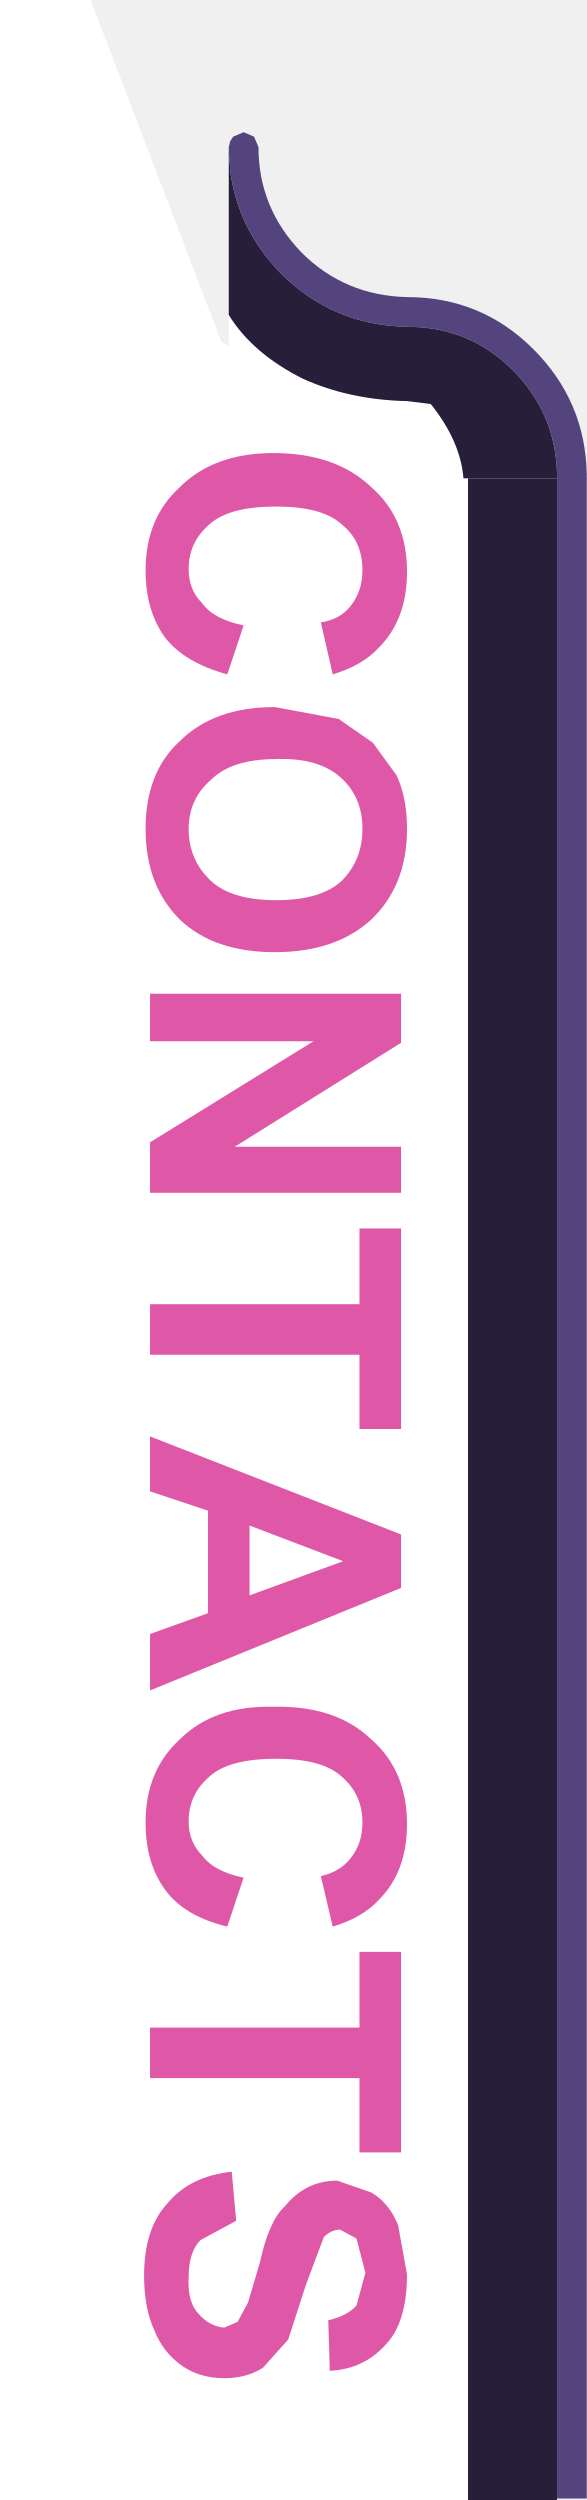
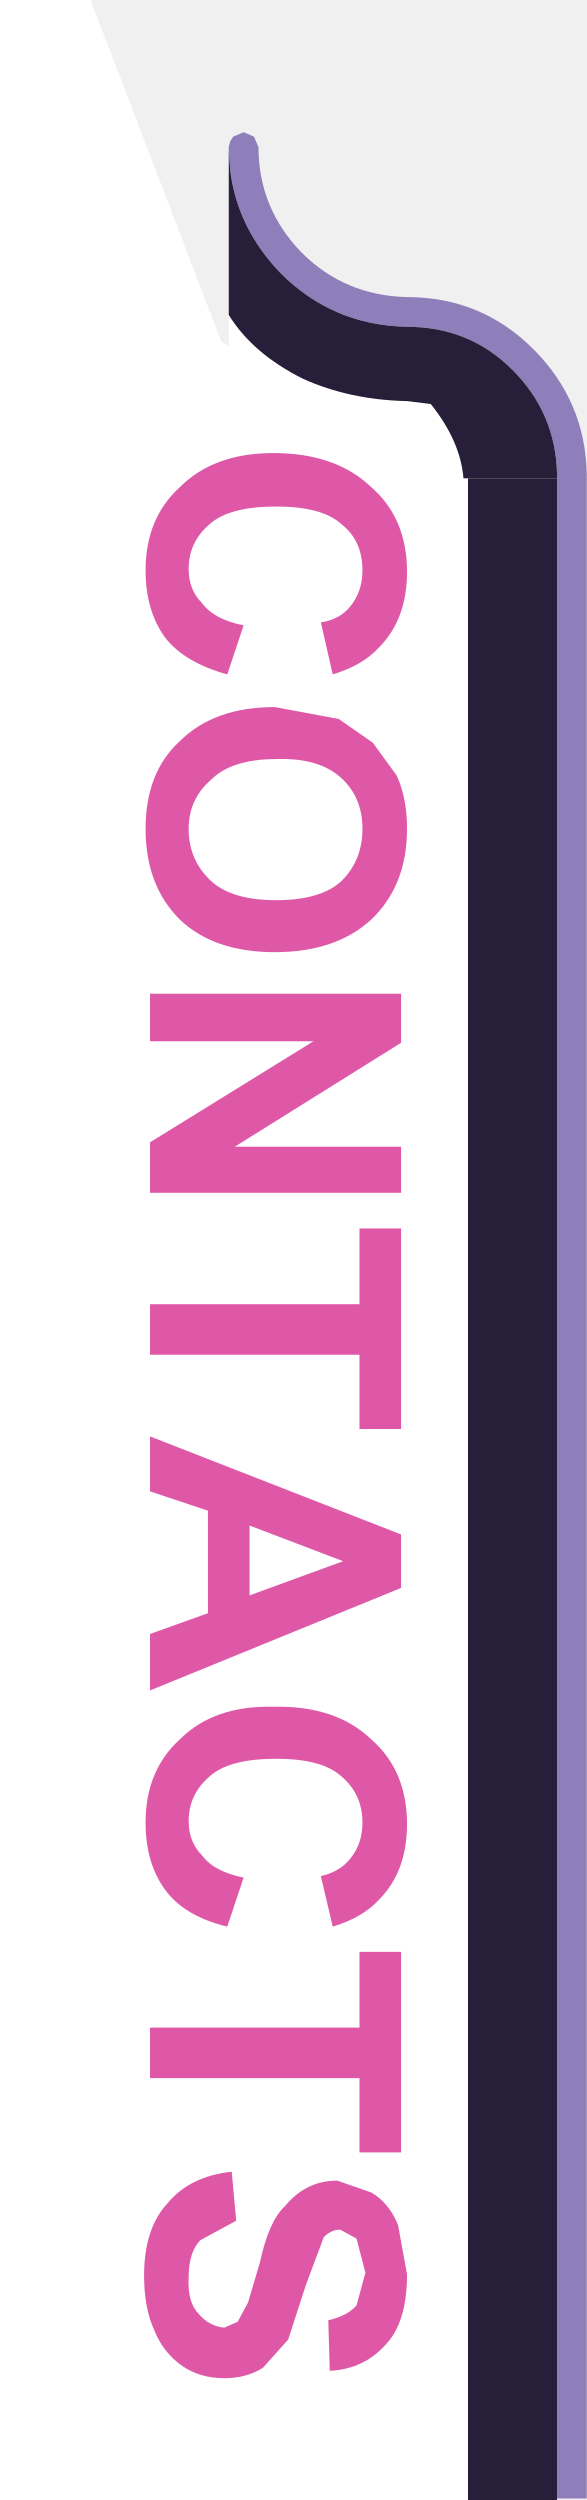
<svg xmlns="http://www.w3.org/2000/svg" viewBox="-7.75 -84.15 19.75 84.15" width="19.75" height="84.15">
  <g transform="matrix(1,0,0,1,0,0)">
    <path d="M8 0L8 -68.05L11 -68.05L11 0L8 0Z" fill="hsl(256 30% 17.6%)" fill-rule="evenodd" />
    <path d="M8 0L-7.75 0L-7.75 -84.15L-4.7 -84.15L-0.3 -72.65L8 -68.05L8 0Z" fill="#ffffff" fill-rule="evenodd" />
-     <path d="M11 -0.05L11 -68.05L12 -68.05L12 -0.05L11 -0.05Z" fill="hsl(256 30% 38%)" fill-rule="evenodd" />
-     <path d="M11.15 -67.8L11 -68.05L11 -68.15L11 -68.2Q10.95 -70.25 9.5 -71.7Q8.05 -73.15 5.95 -73.15Q3.45 -73.2 1.7 -74.95Q0.25 -76.45 0 -78.4L-0.05 -79.1L-0.05 -79.2L0 -79.4L0.1 -79.55L0.45 -79.7L0.8 -79.55L0.95 -79.2Q0.95 -77.15 2.4 -75.65Q3.85 -74.2 5.95 -74.15Q8.45 -74.15 10.2 -72.4Q11.95 -70.65 12 -68.2L12 -68.15L12 -68.05L11.85 -67.8L11.5 -67.65Q11.3 -67.65 11.15 -67.8Z" fill="hsl(256 30% 38%)" fill-rule="evenodd" />
+     <path d="M11 -0.05L11 -68.05L12 -68.05L12 -0.05L11 -0.05Z" fill="hsl(256 30% 61.1%)" fill-rule="evenodd" />
+     <path d="M11.15 -67.8L11 -68.05L11 -68.15L11 -68.2Q10.95 -70.25 9.5 -71.7Q8.05 -73.15 5.95 -73.15Q3.45 -73.2 1.7 -74.95Q0.25 -76.45 0 -78.4L-0.05 -79.1L-0.05 -79.2L0 -79.4L0.1 -79.55L0.45 -79.7L0.8 -79.55L0.95 -79.2Q0.95 -77.15 2.4 -75.65Q3.85 -74.2 5.95 -74.15Q8.45 -74.15 10.2 -72.4Q11.95 -70.65 12 -68.2L12 -68.15L12 -68.05L11.85 -67.8L11.5 -67.65Q11.3 -67.65 11.15 -67.8Z" fill="hsl(256 30% 61.1%)" fill-rule="evenodd" />
    <path d="M7.85 -68.05L-0.05 -68.05L-0.05 -73.55Q0.75 -72.25 2.45 -71.4Q4 -70.7 5.9 -70.65L5.95 -70.65L6.75 -70.55Q7.75 -69.3 7.85 -68.05Z" fill="#ffffff" fill-rule="evenodd" />
    <path d="M-0.05 -79.1L0 -78.4Q0.25 -76.45 1.7 -74.95Q3.45 -73.2 5.95 -73.15Q8.05 -73.15 9.5 -71.7Q10.95 -70.25 11 -68.2L11 -68.15L11 -68.05L7.85 -68.05Q7.75 -69.3 6.75 -70.55L5.95 -70.65L5.9 -70.65Q4 -70.7 2.45 -71.4Q0.75 -72.25 -0.05 -73.55L-0.05 -79.1Z" fill="hsl(256 30% 17.6%)" fill-rule="evenodd" />
  </g>
  <g transform="matrix(1,0,0,1,0,0)">
    <path d="M5 -62.35Q4.45 -61.75 3.45 -61.45L3.05 -63.2Q3.7 -63.3 4.05 -63.75Q4.45 -64.25 4.45 -64.95Q4.45 -65.95 3.75 -66.5Q3.1 -67.1 1.55 -67.1Q-0.05 -67.1 -0.7 -66.5Q-1.4 -65.9 -1.4 -65Q-1.4 -64.3 -0.95 -63.85Q-0.55 -63.3 0.45 -63.1L-0.1 -61.45Q-1.55 -61.85 -2.2 -62.7Q-2.85 -63.6 -2.85 -64.95Q-2.85 -66.7 -1.7 -67.75Q-0.55 -68.9 1.45 -68.9Q3.55 -68.9 4.75 -67.75Q5.95 -66.7 5.95 -64.9Q5.95 -63.3 5 -62.35ZM5.95 -56.25Q5.95 -54.35 4.75 -53.2Q3.55 -52.1 1.5 -52.1Q-0.55 -52.1 -1.7 -53.2Q-2.85 -54.35 -2.85 -56.25Q-2.85 -58.15 -1.7 -59.2Q-0.55 -60.35 1.5 -60.35L3.65 -59.95L4.8 -59.15L5.6 -58.05Q5.95 -57.3 5.95 -56.25ZM1.55 -58.6Q0.05 -58.6 -0.65 -57.9Q-1.4 -57.25 -1.4 -56.25Q-1.4 -55.2 -0.65 -54.5Q0.05 -53.85 1.55 -53.85Q3.05 -53.85 3.75 -54.5Q4.45 -55.2 4.45 -56.25Q4.45 -57.3 3.75 -57.95Q3 -58.65 1.55 -58.6ZM0.15 -45.55L5.75 -45.55L5.75 -44L-2.7 -44L-2.7 -45.7L2.8 -49.1L-2.7 -49.1L-2.7 -50.7L5.75 -50.7L5.75 -49.05L0.15 -45.55ZM4.35 -42.8L5.75 -42.8L5.75 -36.05L4.35 -36.05L4.35 -38.55L-2.7 -38.55L-2.7 -40.25L4.35 -40.25L4.35 -42.8ZM4.75 -25.6Q5.95 -24.55 5.95 -22.75Q5.95 -21.15 5 -20.2Q4.45 -19.6 3.45 -19.3L3.05 -21Q3.7 -21.15 4.05 -21.6Q4.45 -22.1 4.45 -22.8Q4.45 -23.75 3.75 -24.35Q3.1 -24.95 1.55 -24.95Q-0.05 -24.95 -0.7 -24.35Q-1.4 -23.75 -1.4 -22.85Q-1.4 -22.15 -0.95 -21.7Q-0.55 -21.15 0.45 -20.95L-0.1 -19.3Q-1.55 -19.65 -2.2 -20.55Q-2.85 -21.45 -2.85 -22.8Q-2.85 -24.55 -1.7 -25.6Q-0.55 -26.75 1.45 -26.7Q3.55 -26.75 4.75 -25.6ZM5.75 -30.7L-2.7 -27.25L-2.7 -29.15L-0.75 -29.85L-0.75 -33.3L-2.7 -33.95L-2.7 -35.8L5.75 -32.5L5.75 -30.7ZM3.8 -31.6L0.65 -32.8L0.65 -30.45L3.8 -31.6ZM4.35 -18.45L5.75 -18.45L5.75 -11.7L4.35 -11.7L4.35 -14.2L-2.7 -14.2L-2.7 -15.9L4.35 -15.9L4.35 -18.45ZM5.95 -7.6Q5.95 -6 5.25 -5.25Q4.5 -4.4 3.35 -4.35L3.3 -6.05Q3.95 -6.2 4.25 -6.55L4.55 -7.65L4.25 -8.8L3.7 -9.1Q3.4 -9.1 3.15 -8.85L2.55 -7.25L1.95 -5.4L1.1 -4.45Q0.55 -4.1 -0.2 -4.1Q-1 -4.1 -1.6 -4.5Q-2.25 -4.95 -2.55 -5.7Q-2.9 -6.45 -2.9 -7.55Q-2.9 -9.15 -2.1 -10Q-1.35 -10.9 0.05 -11.05L0.2 -9.4L-1 -8.75Q-1.4 -8.35 -1.4 -7.5Q-1.45 -6.65 -1.05 -6.25Q-0.7 -5.85 -0.2 -5.8L0.25 -6L0.6 -6.65L1 -8Q1.3 -9.4 1.85 -9.9Q2.55 -10.75 3.6 -10.75L4.75 -10.35Q5.35 -10 5.65 -9.25L5.95 -7.6Z" fill="hsl(325 68% 61%)" fill-rule="evenodd" />
  </g>
</svg>
